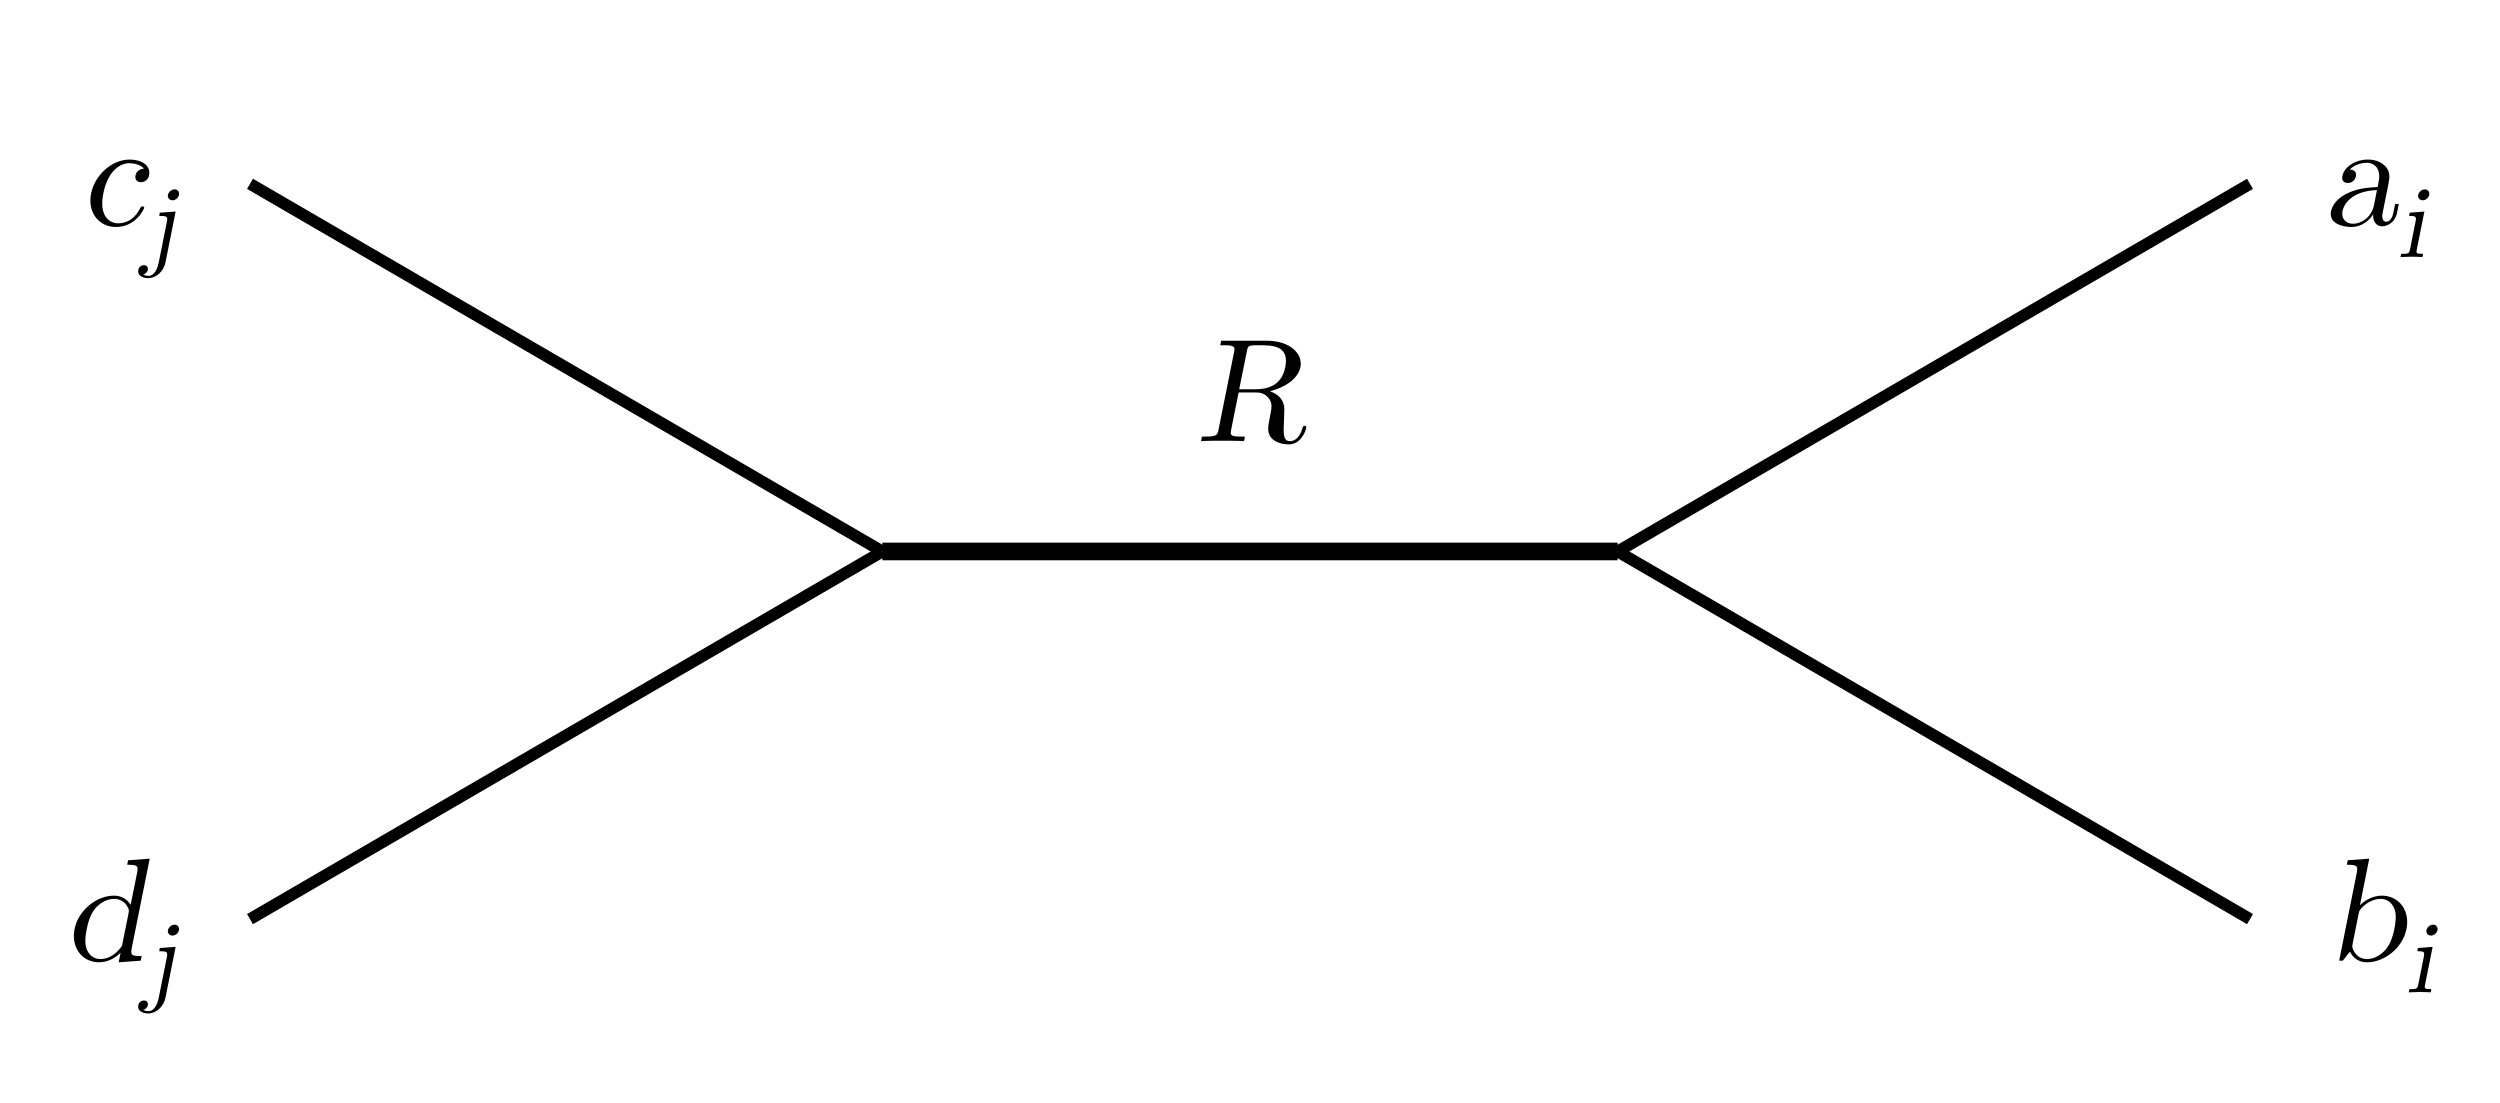
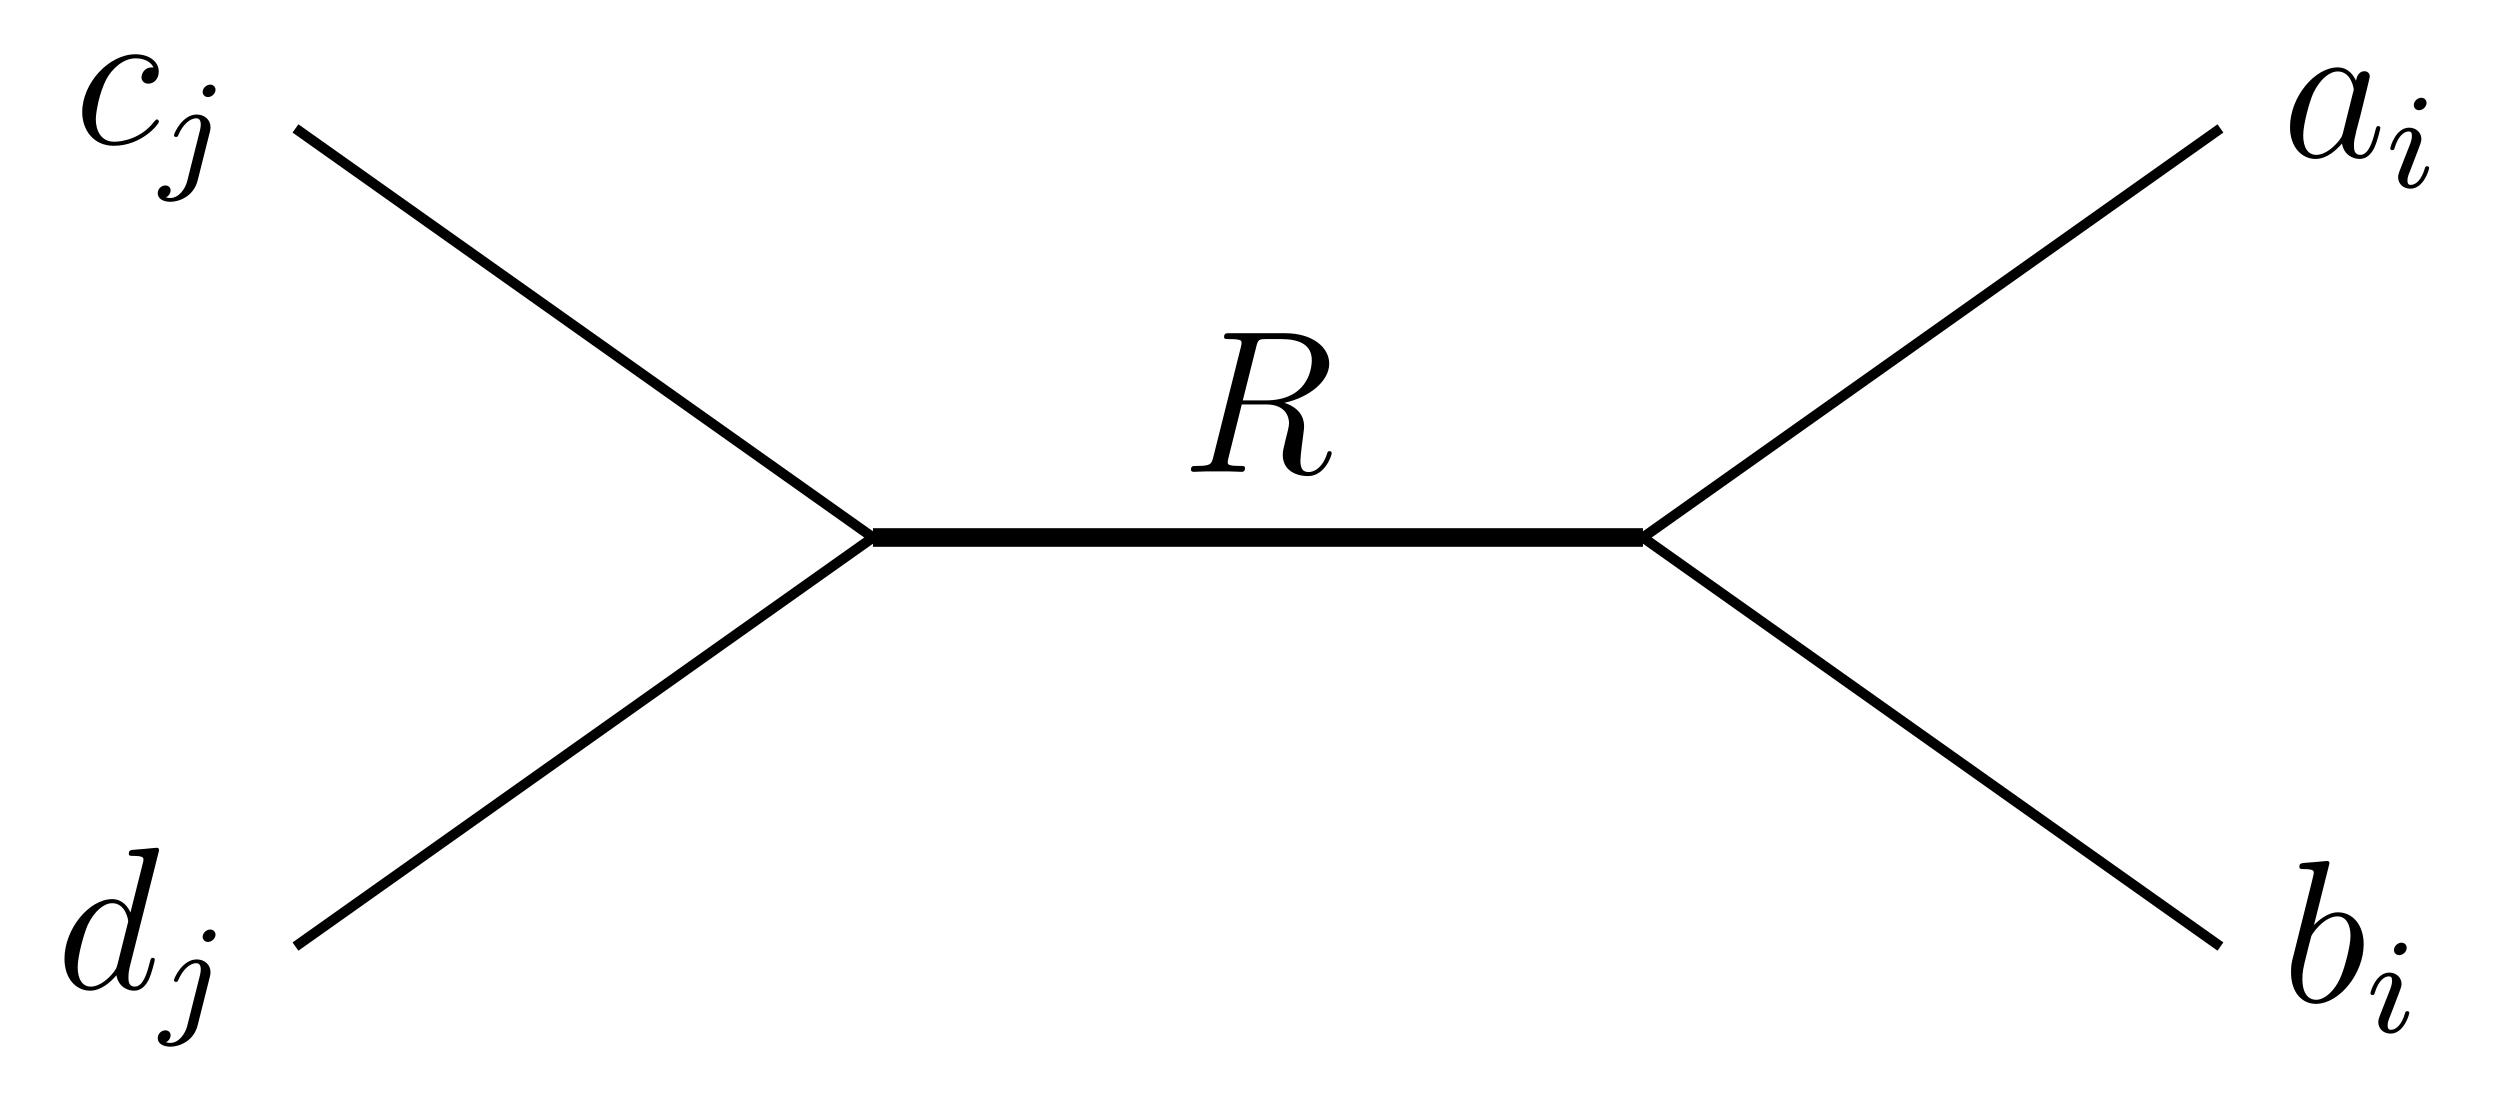
- <svg xmlns="http://www.w3.org/2000/svg" viewBox="0 0 340 150" width="340" height="150" role="img" aria-label="Feynman diagram of the scattering process c d to R to a b">
-   <g fill="none" stroke="#000000" stroke-width="1.6">
-     <line x1="34" y1="25" x2="120" y2="75" />
-     <line x1="34" y1="125" x2="120" y2="75" />
-     <line x1="120" y1="75" x2="220" y2="75" stroke-width="2.4" />
-     <line x1="220" y1="75" x2="306" y2="25" />
-     <line x1="220" y1="75" x2="306" y2="125" />
-   </g>
-   <g fill="#000000" font-family="Latin Modern Math, Georgia, serif" font-style="italic" font-size="20">
-     <text x="24" y="25" text-anchor="end" dominant-baseline="middle">c<tspan font-size="14" dy="6">j</tspan>
-     </text>
-     <text x="24" y="125" text-anchor="end" dominant-baseline="middle">d<tspan font-size="14" dy="6">j</tspan>
-     </text>
-     <text x="170" y="60" text-anchor="middle">R</text>
-     <text x="316" y="25" text-anchor="start" dominant-baseline="middle">a<tspan font-size="14" dy="6">i</tspan>
-     </text>
-     <text x="316" y="125" text-anchor="start" dominant-baseline="middle">b<tspan font-size="14" dy="6">i</tspan>
-     </text>
+ <svg xmlns="http://www.w3.org/2000/svg" xmlns:xlink="http://www.w3.org/1999/xlink" width="314.148" height="138.449" viewBox="-70.007 -70.007 147.257 64.898">
+   <defs>
+     <path id="f" d="M2.375-4.973c0-.176-.127-.303-.31-.303-.208 0-.44.191-.44.43 0 .176.128.303.312.303.207 0 .438-.191.438-.43M1.211-2.048l-.43 1.1c-.04.12-.08.215-.08.35 0 .39.303.678.726.678.773 0 1.1-1.116 1.1-1.22 0-.08-.064-.103-.12-.103-.096 0-.112.055-.136.135-.183.638-.51.965-.828.965-.096 0-.192-.04-.192-.256 0-.19.056-.334.16-.581q.118-.323.247-.646l.247-.645c.072-.184.167-.43.167-.566 0-.399-.319-.678-.725-.678-.773 0-1.108 1.116-1.108 1.22 0 .071.056.103.12.103.103 0 .111-.048.135-.127.223-.757.59-.973.829-.973.112 0 .191.04.191.263 0 .08-.008.192-.087.43z" />
+     <path id="b" d="M3.292-4.973a.304.304 0 0 0-.311-.303c-.24 0-.447.223-.447.43 0 .152.12.303.311.303.24 0 .447-.223.447-.43M1.626.399c-.12.486-.51 1.004-.996 1.004a1 1 0 0 1-.263-.04.46.46 0 0 0 .279-.407C.646.766.502.662.335.662a.46.46 0 0 0-.447.462c0 .303.295.502.75.502.486 0 1.362-.303 1.602-1.26l.717-2.853a1 1 0 0 0 .04-.279c0-.438-.35-.749-.813-.749-.845 0-1.34 1.116-1.34 1.22 0 .071.057.103.12.103.088 0 .096-.024.152-.143.239-.55.645-.957 1.044-.957.167 0 .263.112.263.375 0 .112-.024.223-.048.335z" />
+     <path id="d" d="M4.4-7.352c.107-.443.155-.467.621-.467h.86c1.03 0 1.794.311 1.794 1.244 0 .61-.31 2.367-2.714 2.367h-1.35zm1.66 3.287c1.483-.323 2.642-1.279 2.642-2.307 0-.933-.944-1.793-2.606-1.793h-3.24c-.239 0-.346 0-.346.227 0 .12.083.12.31.12.718 0 .718.095.718.226 0 .024 0 .096-.048.275L1.877-.885c-.108.419-.132.538-.956.538-.275 0-.36 0-.36.227 0 .12.132.12.168.12.215 0 .467-.024.694-.024h1.41c.216 0 .467.024.682.024.095 0 .227 0 .227-.227 0-.12-.108-.12-.287-.12-.73 0-.73-.095-.73-.215 0-.012 0-.096.025-.191l.8-3.216h1.435c1.136 0 1.351.717 1.351 1.112 0 .179-.12.645-.203.956-.132.55-.167.682-.167.909C5.966-.143 6.659.25 7.46.25c.968 0 1.387-1.184 1.387-1.35 0-.085-.06-.12-.132-.12-.095 0-.12.071-.143.167-.287.85-.777 1.065-1.076 1.065s-.49-.132-.49-.67c0-.286.143-1.374.155-1.434.06-.442.06-.49.06-.586 0-.873-.705-1.243-1.16-1.387" />
+     <path id="e" d="M3.599-1.423c-.06.204-.06.227-.228.455-.263.334-.789.848-1.35.848-.49 0-.766-.442-.766-1.147 0-.658.37-1.997.598-2.499.407-.837.968-1.267 1.435-1.267.789 0 .944.98.944 1.076 0 .012-.036.167-.048.191zm.765-3.06c-.132-.311-.455-.79-1.076-.79-1.351 0-2.81 1.746-2.81 3.516C.478-.574 1.172.12 1.985.12c.657 0 1.219-.515 1.554-.909.12.705.681.909 1.04.909s.645-.216.86-.646c.192-.407.36-1.136.36-1.184 0-.06-.049-.107-.12-.107-.108 0-.12.06-.168.239-.179.705-.406 1.458-.896 1.458-.347 0-.37-.31-.37-.55 0-.274.035-.406.143-.872.083-.3.143-.562.239-.909.442-1.793.55-2.223.55-2.295a.3.3 0 0 0-.311-.3c-.383 0-.478.42-.502.563" />
+     <path id="g" d="M2.762-7.998c.012-.048.036-.12.036-.18 0-.119-.12-.119-.144-.119-.012 0-.442.036-.657.06-.204.012-.383.036-.598.048-.287.024-.37.036-.37.25 0 .12.119.12.238.12.61 0 .61.108.61.227 0 .084-.096.43-.144.646l-.286 1.148c-.12.478-.801 3.192-.85 3.407-.059.299-.059.502-.059.658C.538-.514 1.219.12 1.997.12c1.386 0 2.82-1.782 2.82-3.515 0-1.1-.62-1.877-1.517-1.877-.622 0-1.184.514-1.411.753zM2.008-.12c-.382 0-.8-.286-.8-1.219 0-.394.035-.622.25-1.459.036-.155.228-.92.275-1.075.024-.096.73-1.16 1.543-1.16.526 0 .765.526.765 1.148 0 .573-.335 1.924-.634 2.546-.299.646-.849 1.22-1.399 1.22" />
+     <path id="a" d="M4.674-4.495c-.227 0-.334 0-.502.143a.64.64 0 0 0-.203.43c0 .24.18.383.407.383.287 0 .61-.239.61-.717 0-.574-.55-1.016-1.376-1.016-1.566 0-3.132 1.71-3.132 3.407C.478-.825 1.124.12 2.343.12c1.626 0 2.654-1.268 2.654-1.423 0-.072-.071-.132-.12-.132-.035 0-.047.012-.155.12C3.957-.3 2.822-.12 2.367-.12c-.825 0-1.088-.717-1.088-1.315 0-.418.203-1.578.634-2.39.31-.563.956-1.208 1.71-1.208.155 0 .812.024 1.051.538" />
+     <path id="c" d="M6.013-7.998c.012-.048.036-.12.036-.18 0-.119-.12-.119-.143-.119-.012 0-.598.048-.658.06-.203.012-.382.036-.597.048-.3.024-.383.036-.383.25 0 .12.096.12.263.12.586 0 .598.108.598.227a.8.8 0 0 1-.036.204l-.73 2.905c-.13-.311-.454-.79-1.075-.79-1.351 0-2.81 1.746-2.81 3.516C.478-.574 1.172.12 1.985.12c.657 0 1.219-.515 1.554-.909.12.705.681.909 1.04.909s.645-.216.86-.646c.192-.407.36-1.136.36-1.184 0-.06-.049-.107-.12-.107-.108 0-.12.06-.168.239-.179.705-.406 1.458-.896 1.458-.347 0-.37-.31-.37-.55 0-.047 0-.298.083-.633zM3.6-1.423c-.06.204-.06.227-.228.455-.263.334-.789.848-1.35.848-.49 0-.766-.442-.766-1.147 0-.658.37-1.997.598-2.499.407-.837.968-1.267 1.435-1.267.789 0 .944.98.944 1.076 0 .012-.036.167-.048.191z" />
+   </defs>
+   <g stroke="#000" stroke-miterlimit="10" stroke-width=".6">
+     <path fill="none" stroke-width=".598" d="m-52.603-62.442 34.016 24.095" />
+     <g stroke="none" transform="translate(-47.055 -23.192)">
+       <use xlink:href="#a" x="-18.587" y="-38.347" />
+       <use xlink:href="#b" x="-13.549" y="-36.554" />
+     </g>
+     <path fill="none" stroke-width=".598" d="m-52.603-14.252 34.016-24.095" />
+     <g stroke="none" transform="translate(-48.1 26.574)">
+       <use xlink:href="#c" x="-18.587" y="-38.347" />
+       <use xlink:href="#b" x="-12.504" y="-36.554" />
+     </g>
+     <g stroke-width="1.1">
+       <path fill="none" stroke-width="1.096" d="M-18.587-38.347h45.354" />
+       <use xlink:href="#d" x="-18.587" y="-38.347" stroke="none" transform="translate(18.173 -3.868)" />
+     </g>
+     <path fill="none" stroke-width=".598" d="m26.767-38.347 34.016-24.095" />
+     <g stroke="none" transform="translate(82.99 -22.418)">
+       <use xlink:href="#e" x="-18.587" y="-38.347" />
+       <use xlink:href="#f" x="-12.442" y="-36.554" />
+     </g>
+     <path fill="none" stroke-width=".598" d="m26.767-38.347 34.016 24.095" />
+     <g stroke="none" transform="translate(82.99 27.35)">
+       <use xlink:href="#g" x="-18.587" y="-38.347" />
+       <use xlink:href="#f" x="-13.61" y="-36.554" />
+     </g>
  </g>
</svg>
